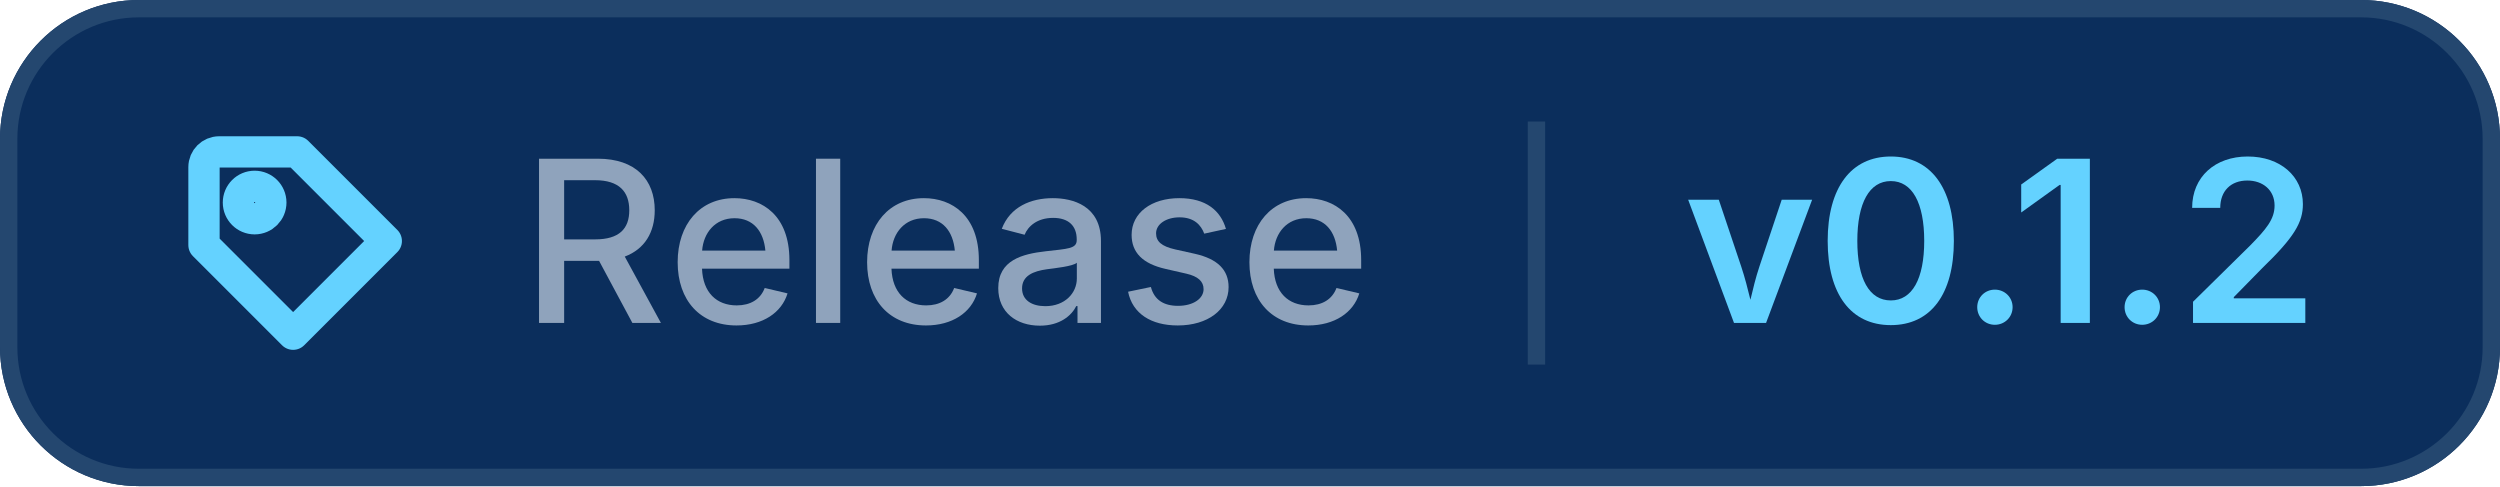
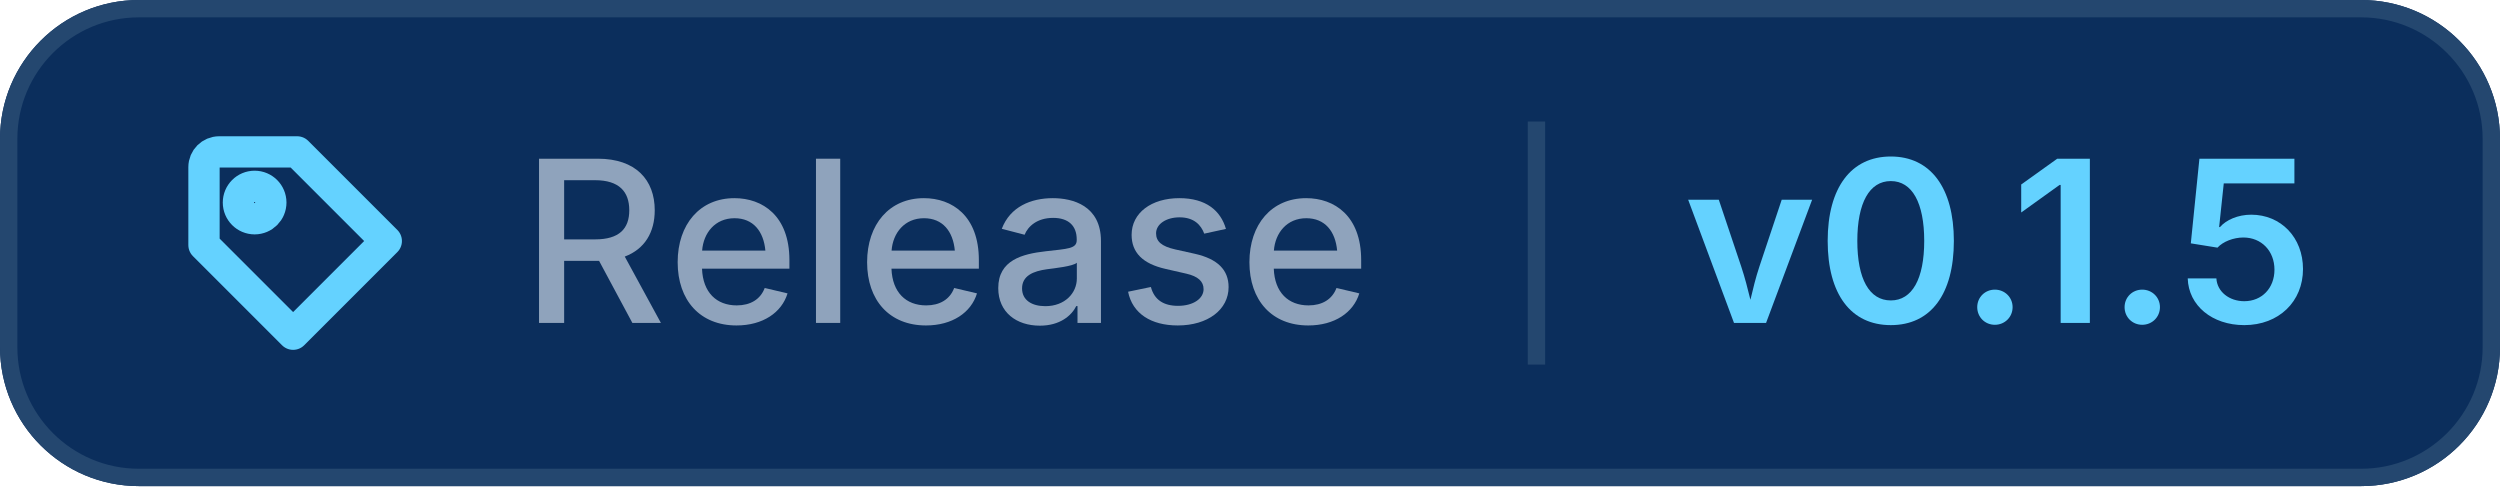
<svg xmlns="http://www.w3.org/2000/svg" width="144" height="28" viewBox="0 0 144 28" role="img" aria-labelledby="t">
  <defs>
    <path id="dm384" d="M165 0L393 0L393-563L697-563C701-563 706-563 710-563L1012 0L1271 0L943-602C1124-670 1215-822 1215-1022C1215-1297 1044-1490 699-1490L165-1490ZM393-758L393-1295L673-1295C893-1295 984-1190 984-1022C984-855 893-758 675-758Z" />
    <path id="dm614" d="M630 23C869 23 1040-94 1093-268L886-317C847-213 755-159 632-159C449-159 325-276 317-492L1110-492L1110-570C1110-973 866-1132 611-1132C298-1132 96-895 96-551C96-204 300 23 630 23ZM318-656C330-817 436-950 612-950C781-950 876-832 892-656Z" />
    <path id="dm736" d="M368-1490L148-1490L148 0L368 0Z" />
    <path id="dm507" d="M461 25C642 25 748-66 791-153L802-153L802 0L1015 0L1015-742C1015-1065 758-1132 578-1132C379-1132 191-1054 115-854L322-800C353-876 435-953 581-953C721-953 795-881 795-757L795-751C795-672 710-673 513-650C302-626 83-570 83-316C83-96 248 25 461 25ZM510-152C387-152 299-207 299-313C299-428 401-470 525-487C593-496 763-514 796-546L796-403C796-272 689-152 510-152Z" />
    <path id="dm871" d="M549 23C822 23 1010-121 1010-325C1010-480 912-580 705-627L525-667C402-695 352-739 352-813C352-897 444-958 565-958C697-958 760-888 789-810L986-853C938-1019 805-1132 563-1132C310-1132 130-999 130-799C130-639 230-537 438-490L626-447C732-423 783-377 783-306C783-223 693-155 551-155C421-155 336-209 305-326L98-283C138-85 306 23 549 23Z" />
    <path id="ds980" d="M455 0L746 0L1164-1118L888-1118L685-510C652-411 628-311 604-210C579-312 554-411 521-510L317-1118L39-1118Z" />
    <path id="ds1341" d="M676 20C1038 20 1248-260 1248-744C1248-1226 1036-1510 676-1510C315-1510 103-1227 103-744C103-260 314 20 676 20ZM676-204C480-204 372-400 372-744C372-1088 481-1287 676-1287C870-1287 979-1089 979-744C979-400 870-204 676-204Z" />
    <path id="ds1502" d="M326 17C416 17 487-53 487-143C487-232 416-302 326-302C236-302 166-232 166-143C166-53 236 17 326 17Z" />
    <path id="ds1342" d="M717-1490L421-1490L94-1256L94-1002L442-1252L452-1252L452 0L717 0Z" />
-     <path id="ds1343" d="M134 0L1153 0L1153-223L504-223L504-234L763-498C1054-779 1131-913 1131-1078C1131-1327 929-1510 630-1510C335-1510 126-1326 126-1044L381-1044C381-1197 477-1292 627-1292C768-1292 874-1205 874-1065C874-939 796-849 651-701L134-192Z" />
+     <path id="ds1347" d="M618 20C932 20 1151-194 1151-489C1151-775 951-982 681-982C561-982 454-935 398-870L390-870L432-1266L1073-1266L1073-1490L211-1490L133-722L375-683C425-738 520-775 610-775C774-775 892-653 892-483C892-315 777-197 618-197C483-197 372-282 365-404L105-404C112-158 326 20 618 20Z" />
  </defs>
  <rect width="144" height="28" rx="8" fill="#0B2E5C" />
  <rect x=".5" y=".5" width="143" height="27" rx="7.5" fill="none" stroke="#24476F" />
  <g transform="translate(10 7) scale(0.5833333)" fill="none" stroke="#64D2FF" stroke-width="3.09" stroke-linecap="round" stroke-linejoin="round">
    <path d="M3 12.2V4.5A1.5 1.5 0 014.5 3h7.7l8.8 8.8-9.2 9.2z" />
    <circle cx="8" cy="8" r="1.6" />
  </g>
  <g fill="#8FA3BC" transform="translate(30 18.6) scale(0.006348)">
    <use href="#dm384" x="0" />
    <use href="#dm614" x="1327" />
    <use href="#dm736" x="2530" />
    <use href="#dm614" x="3046" />
    <use href="#dm507" x="4249" />
    <use href="#dm871" x="5412" />
    <use href="#dm614" x="6515" />
  </g>
  <rect x="88" y="7" width="1" height="14" fill="#24476F" />
  <g fill="#64D2FF" transform="translate(96.99 18.6) scale(0.006348)">
    <use href="#ds980" x="0" />
    <use href="#ds1341" x="1202" />
    <use href="#ds1502" x="2496" />
    <use href="#ds1342" x="2967" />
    <use href="#ds1502" x="3833" />
-     <use href="#ds1343" x="4486" />
+     <use href="#ds1347" x="4467" />
  </g>
</svg>
